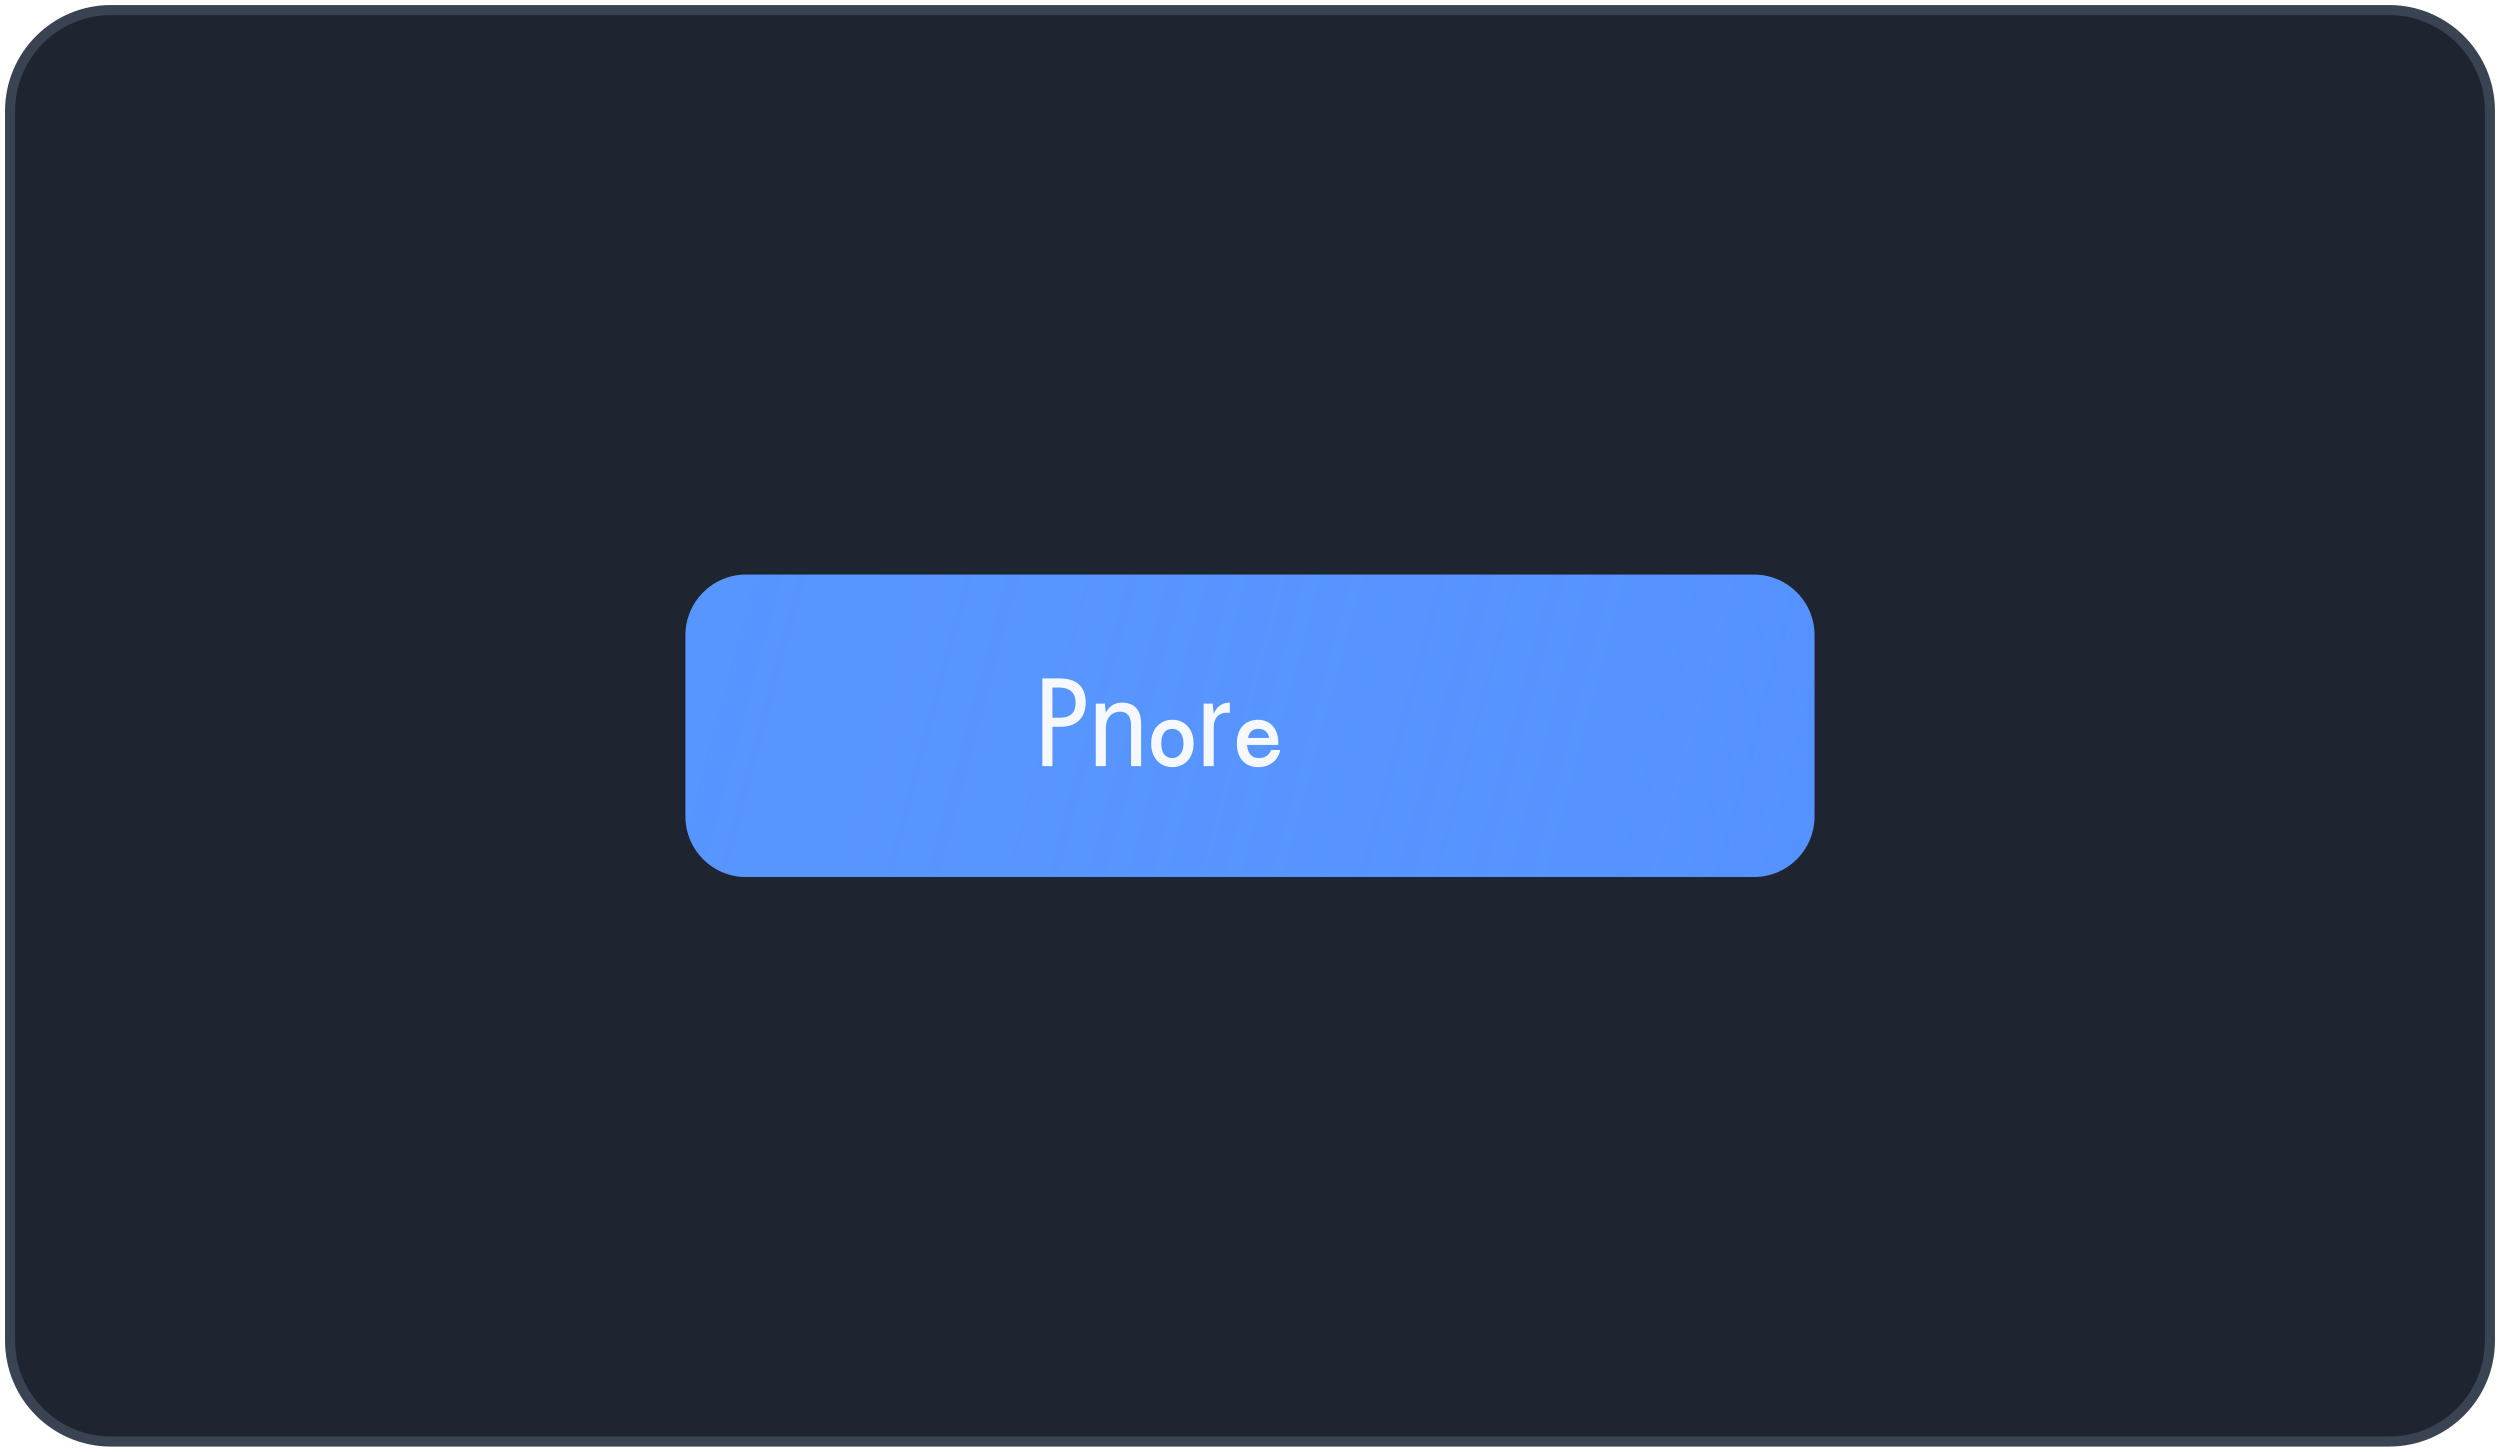
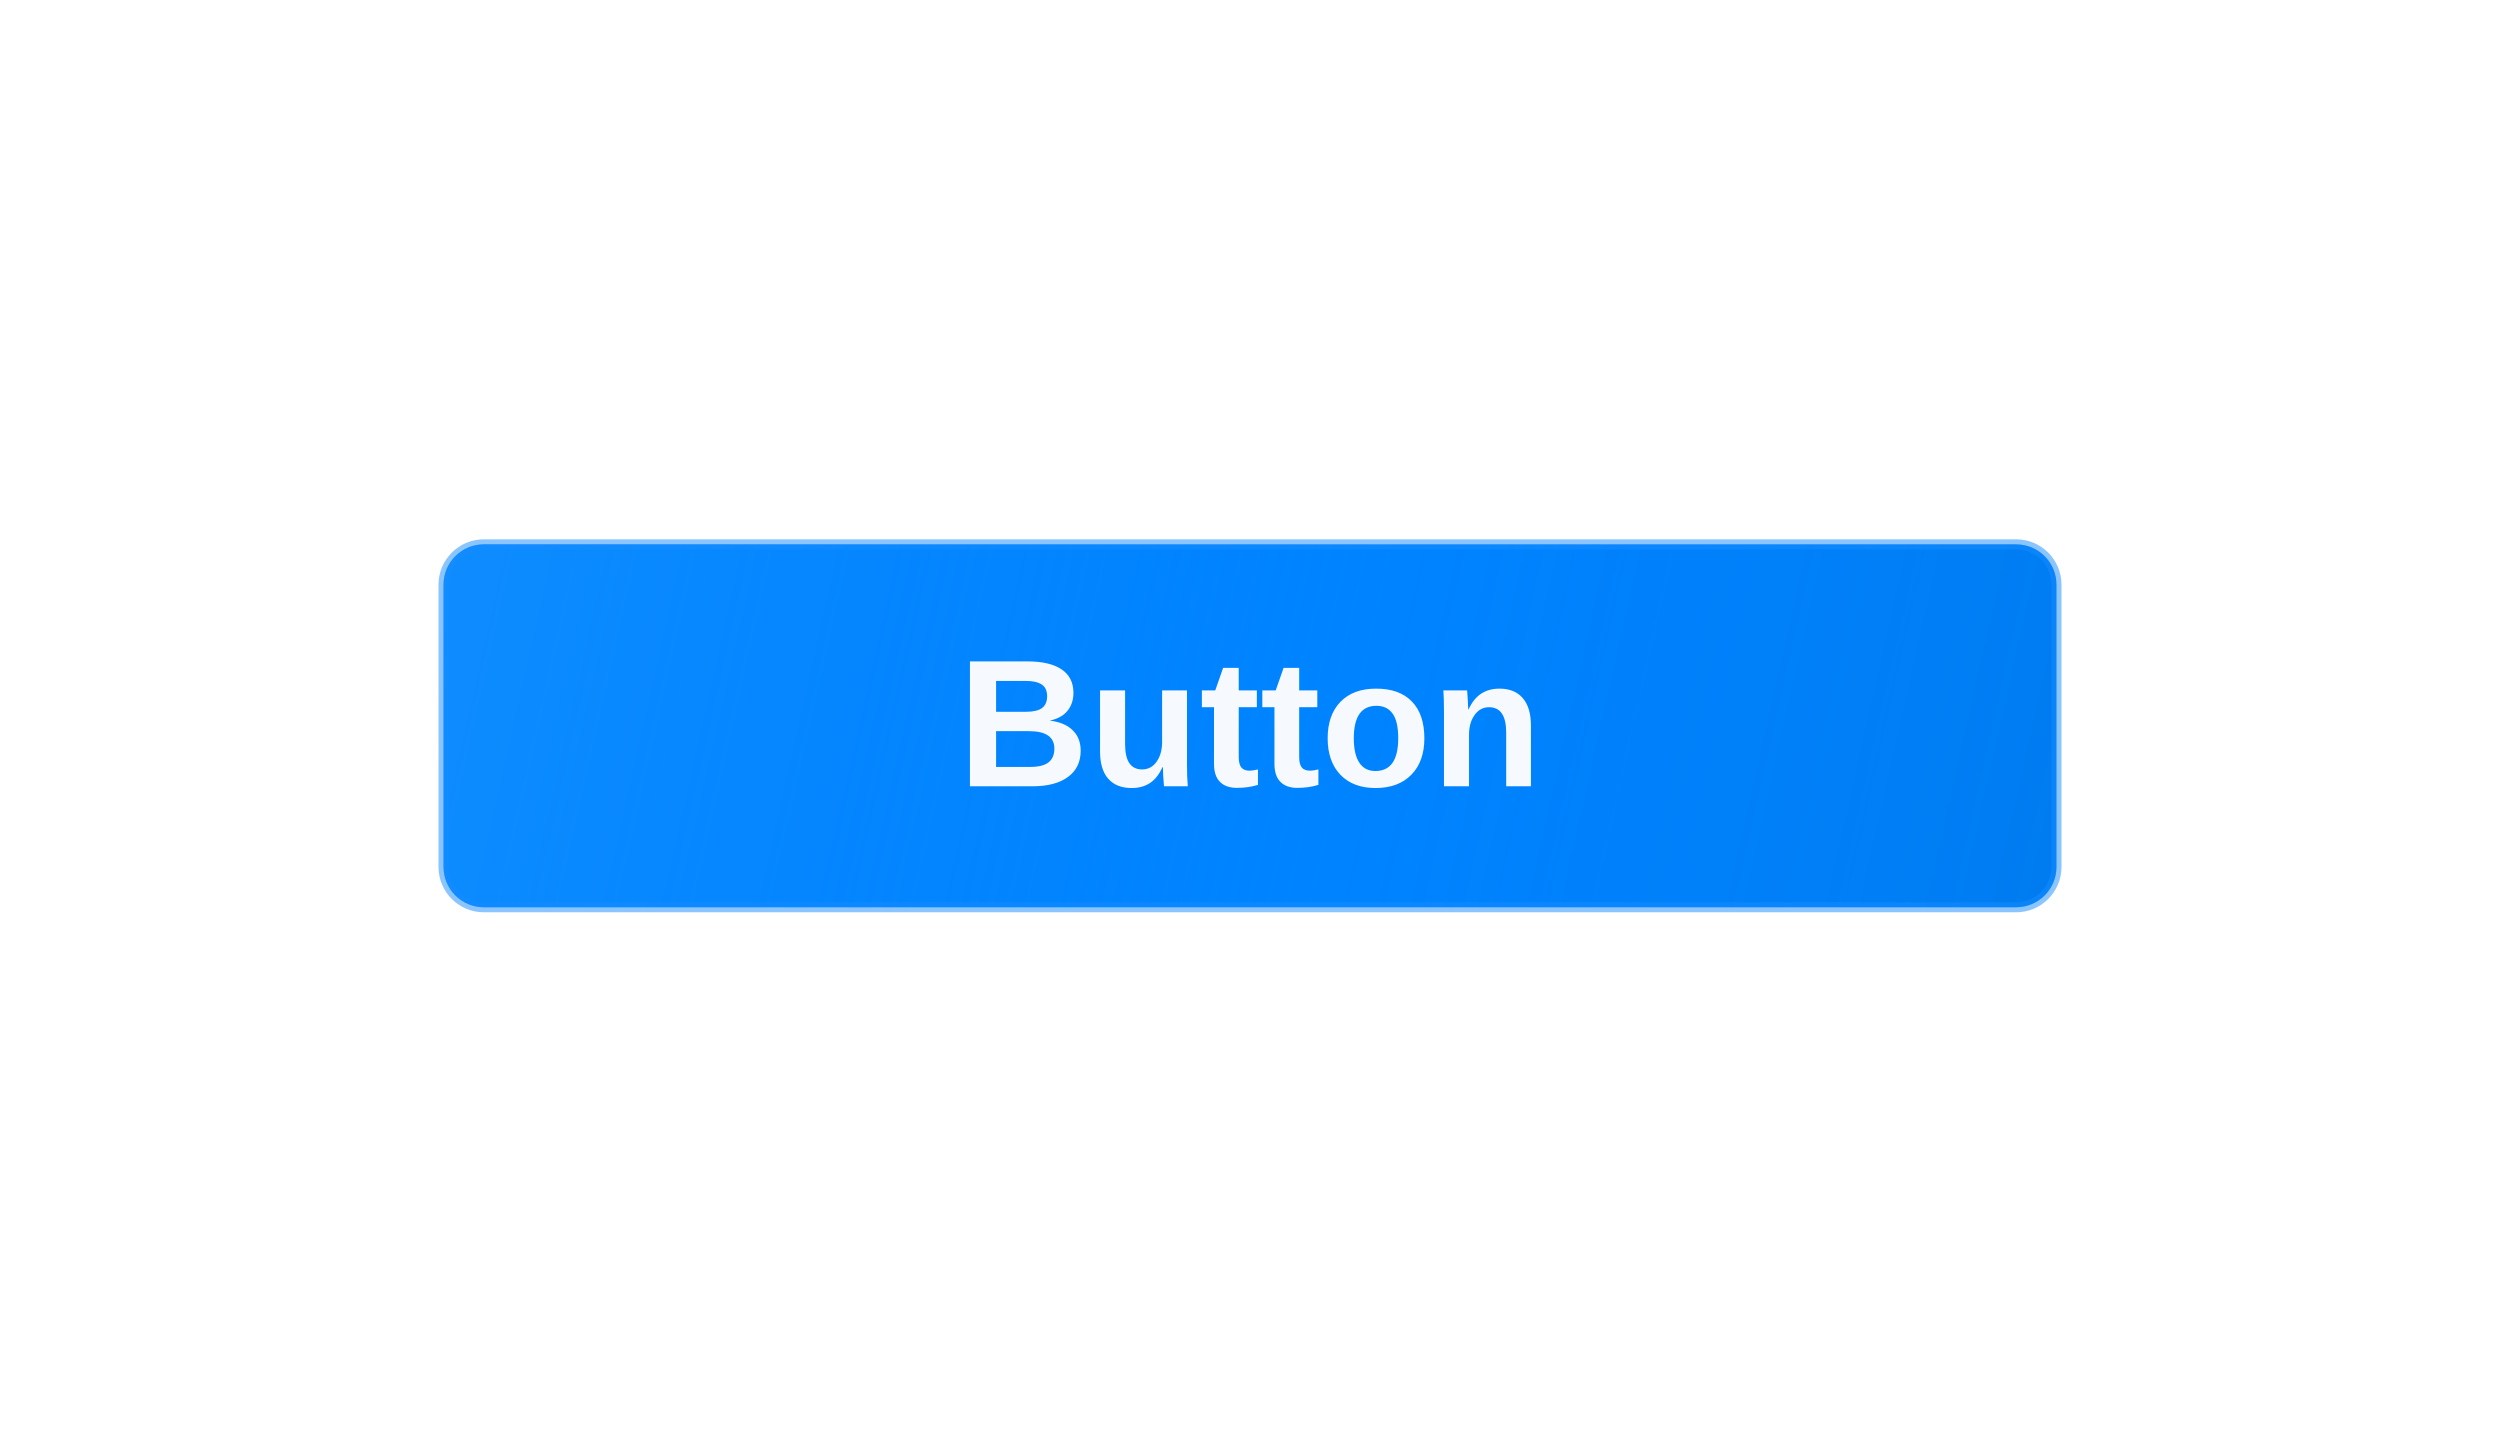
<svg xmlns="http://www.w3.org/2000/svg" width="248" height="144" viewBox="0 0 248 144" fill="none">
-   <rect x="1" y="1" width="246" height="142" rx="10" fill="#1E2430" stroke="#3A4352" />
-   <rect x="68" y="57" width="112" height="30" rx="6" fill="#4D8DFF" />
-   <rect x="68" y="57" width="112" height="30" rx="6" fill="url(#buttonGlow)" />
-   <path d="M103.4 76V67.3H105.1C106.8 67.3 107.7 68.1 107.7 69.7C107.7 71.2 106.8 72.1 105.2 72.1H104.4V76H103.4ZM104.4 71.2H105.1C106.2 71.2 106.7 70.7 106.7 69.7C106.7 68.7 106.1 68.2 105 68.2H104.4V71.2Z" fill="#F5F8FF" />
-   <path d="M108.7 76V69.8H109.6L109.7 70.7C110 70.1 110.5 69.7 111.3 69.7C112.5 69.7 113.2 70.4 113.2 71.8V76H112.2V72C112.2 71 111.8 70.6 111.1 70.6C110.3 70.6 109.7 71.2 109.7 72.2V76H108.7Z" fill="#F5F8FF" />
-   <path d="M116.3 76.1C115.1 76.1 114.2 75.2 114.2 73.8V73.7C114.2 72.3 115.1 71.4 116.3 71.4C117.5 71.4 118.4 72.3 118.4 73.7V73.8C118.4 75.2 117.5 76.1 116.3 76.1ZM116.3 75.2C116.9 75.2 117.4 74.7 117.4 73.8V73.7C117.4 72.8 116.9 72.3 116.3 72.3C115.6 72.3 115.2 72.8 115.2 73.7V73.8C115.2 74.7 115.6 75.2 116.3 75.2Z" fill="#F5F8FF" />
-   <path d="M119.4 76V69.8H120.3L120.4 70.8C120.7 70.1 121.2 69.7 122 69.7V70.7H121.7C120.9 70.7 120.4 71.2 120.4 72.2V76H119.4Z" fill="#F5F8FF" />
-   <path d="M124.8 76.1C123.5 76.1 122.7 75.2 122.7 73.8V73.7C122.7 72.3 123.5 71.4 124.8 71.4C126 71.4 126.8 72.3 126.8 73.6V73.9H123.7C123.8 74.8 124.2 75.2 124.9 75.2C125.5 75.2 125.9 74.9 126.1 74.4H127C126.8 75.4 126 76.1 124.8 76.1ZM123.8 73.2H125.9C125.8 72.6 125.4 72.3 124.8 72.3C124.2 72.3 123.9 72.7 123.8 73.2Z" fill="#F5F8FF" />
+   <rect x="44" y="54" width="160" height="36" rx="4" fill="#0083FF" />
+   <rect x="44" y="54" width="160" height="36" rx="4" fill="url(#fl-button-gloss)" />
+   <rect x="44" y="54" width="160" height="36" rx="4" stroke="#168CFF" stroke-opacity="0.5" />
+   <text x="124" y="78" text-anchor="middle" fill="#F6FAFF" font-family="Arial, sans-serif" font-size="18" font-weight="700" letter-spacing="0">Button</text>
  <defs>
-     <linearGradient id="buttonGlow" x1="68" y1="57" x2="180" y2="87" gradientUnits="userSpaceOnUse">
-       <stop stop-color="#6BA6FF" stop-opacity="0.32" />
-       <stop offset="1" stop-color="#8AB7FF" stop-opacity="0.12" />
+     <linearGradient id="fl-button-gloss" x1="44" y1="54" x2="204" y2="90" gradientUnits="userSpaceOnUse">
+       <stop stop-color="#1E96FF" stop-opacity="0.48" />
+       <stop offset="0.55" stop-color="#0083FF" stop-opacity="0.1" />
+       <stop offset="1" stop-color="#0068C8" stop-opacity="0.28" />
    </linearGradient>
  </defs>
</svg>
